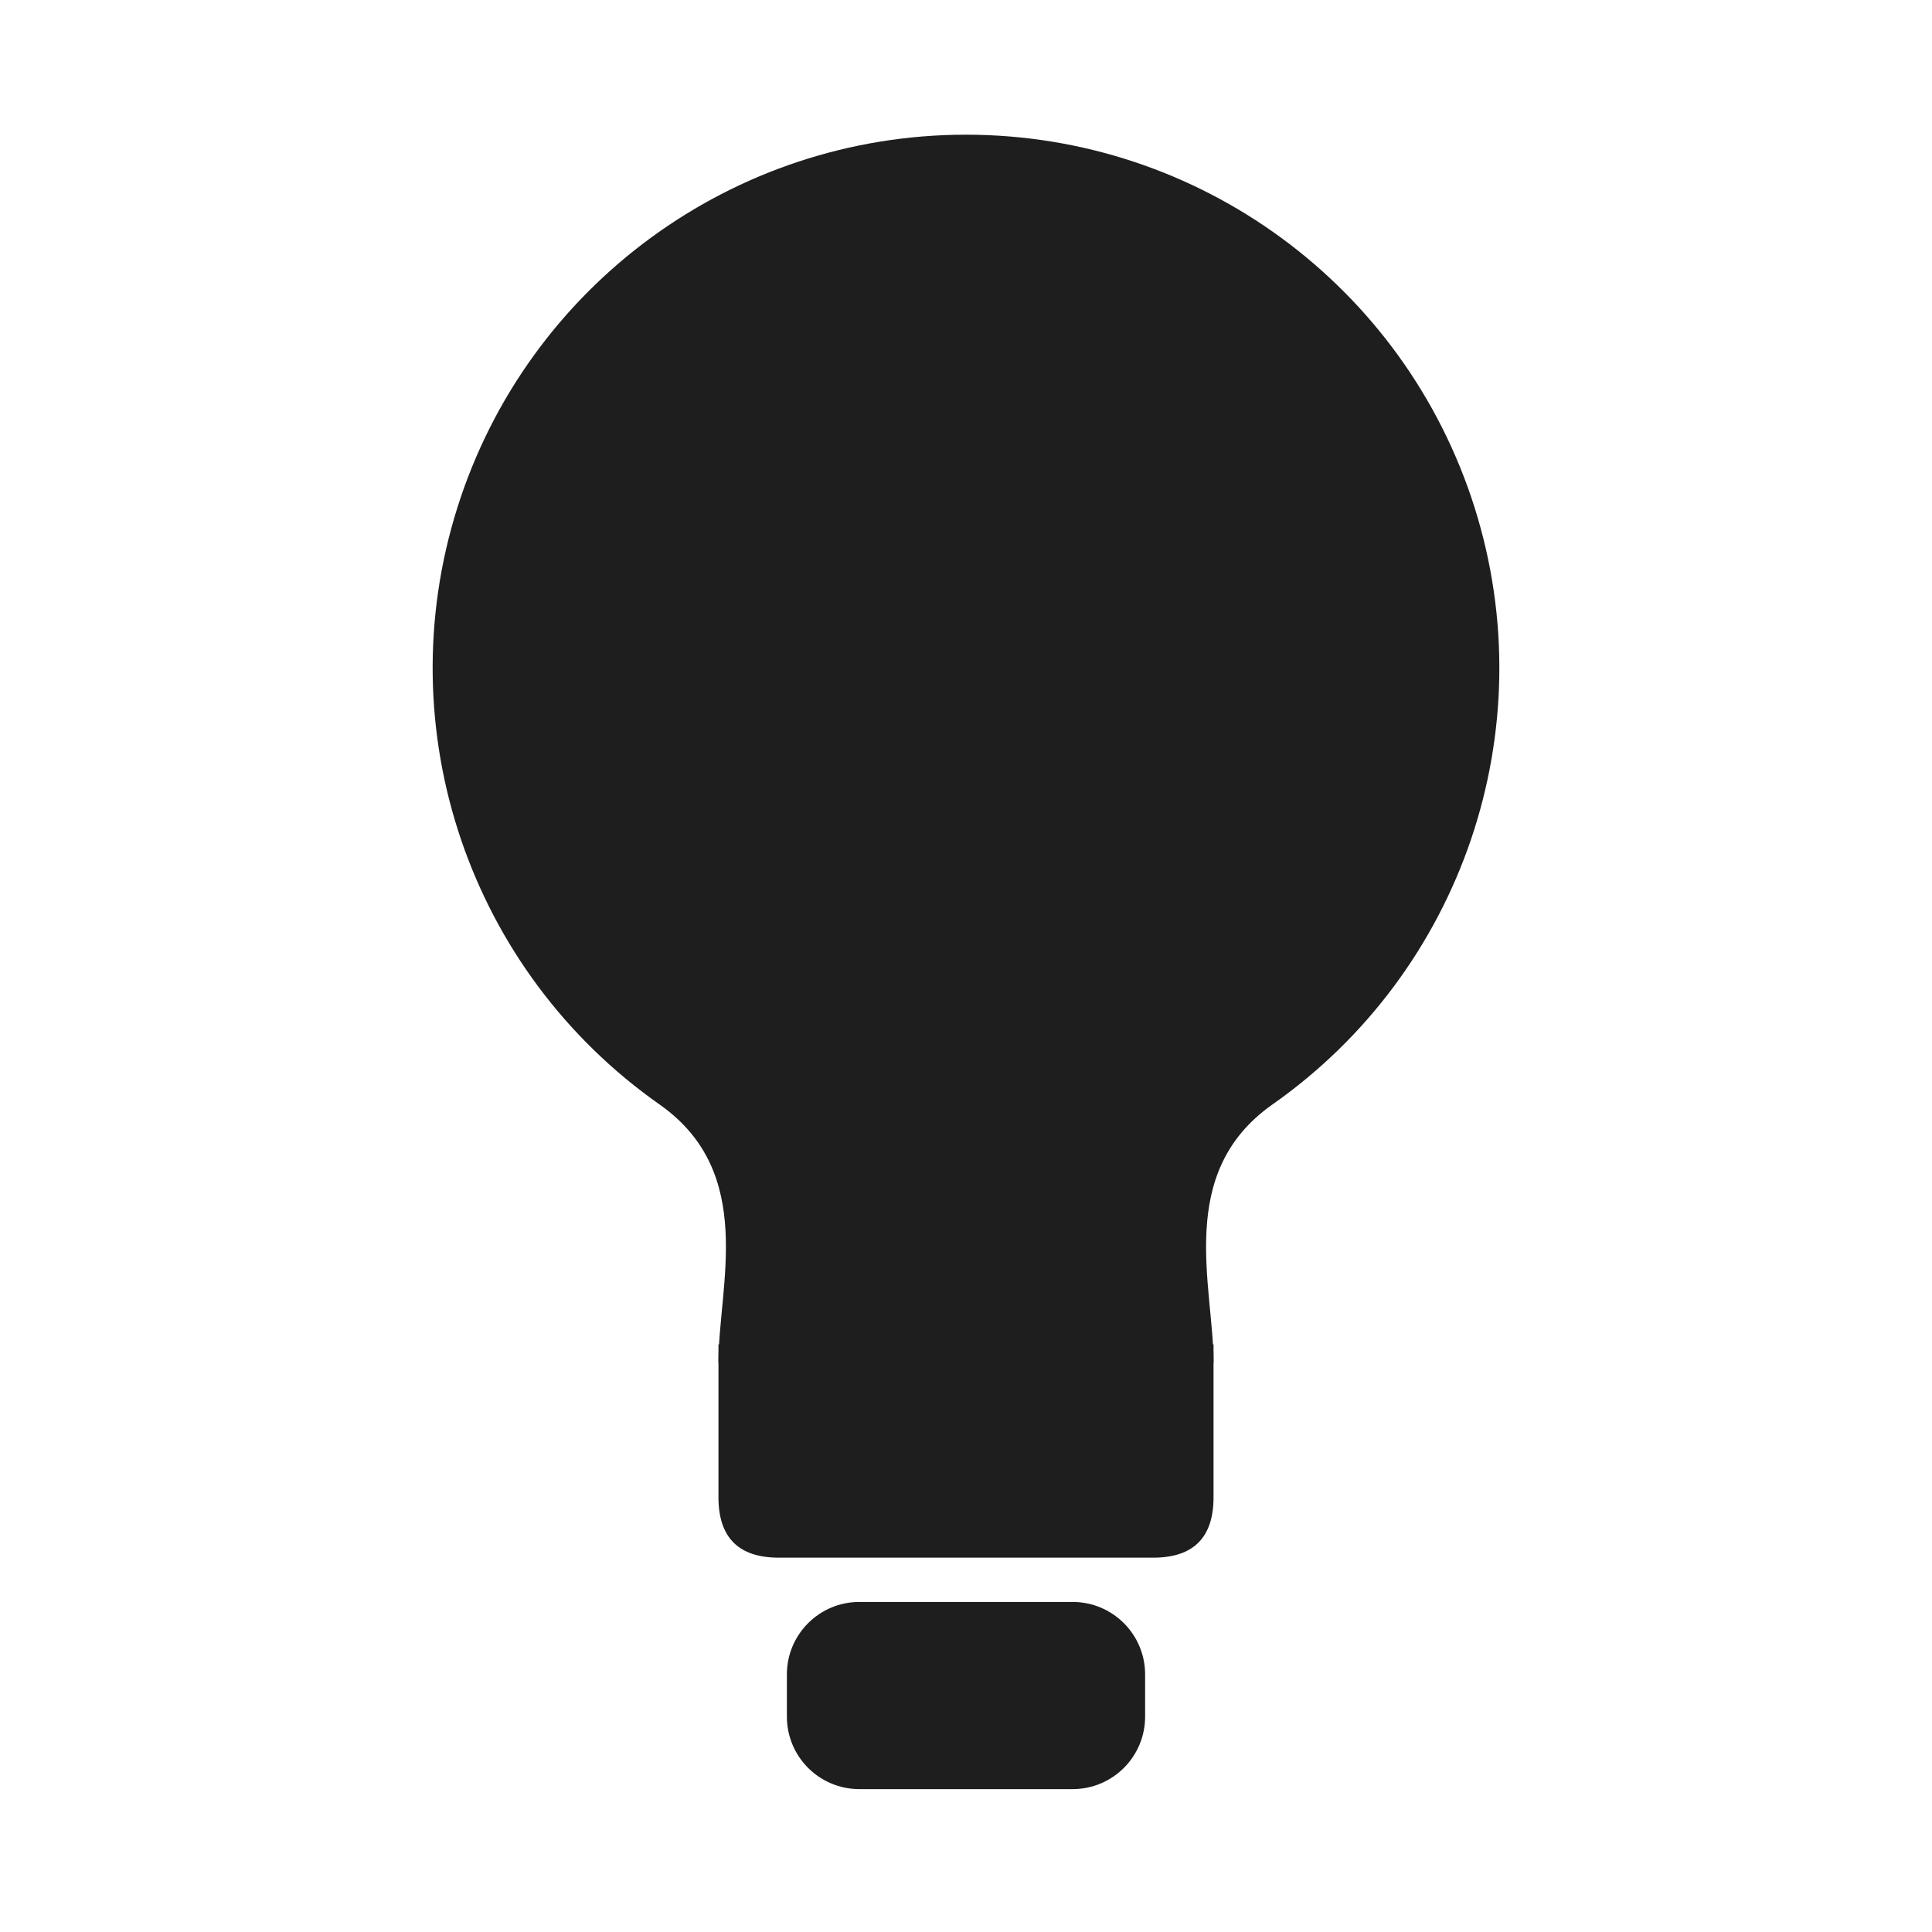
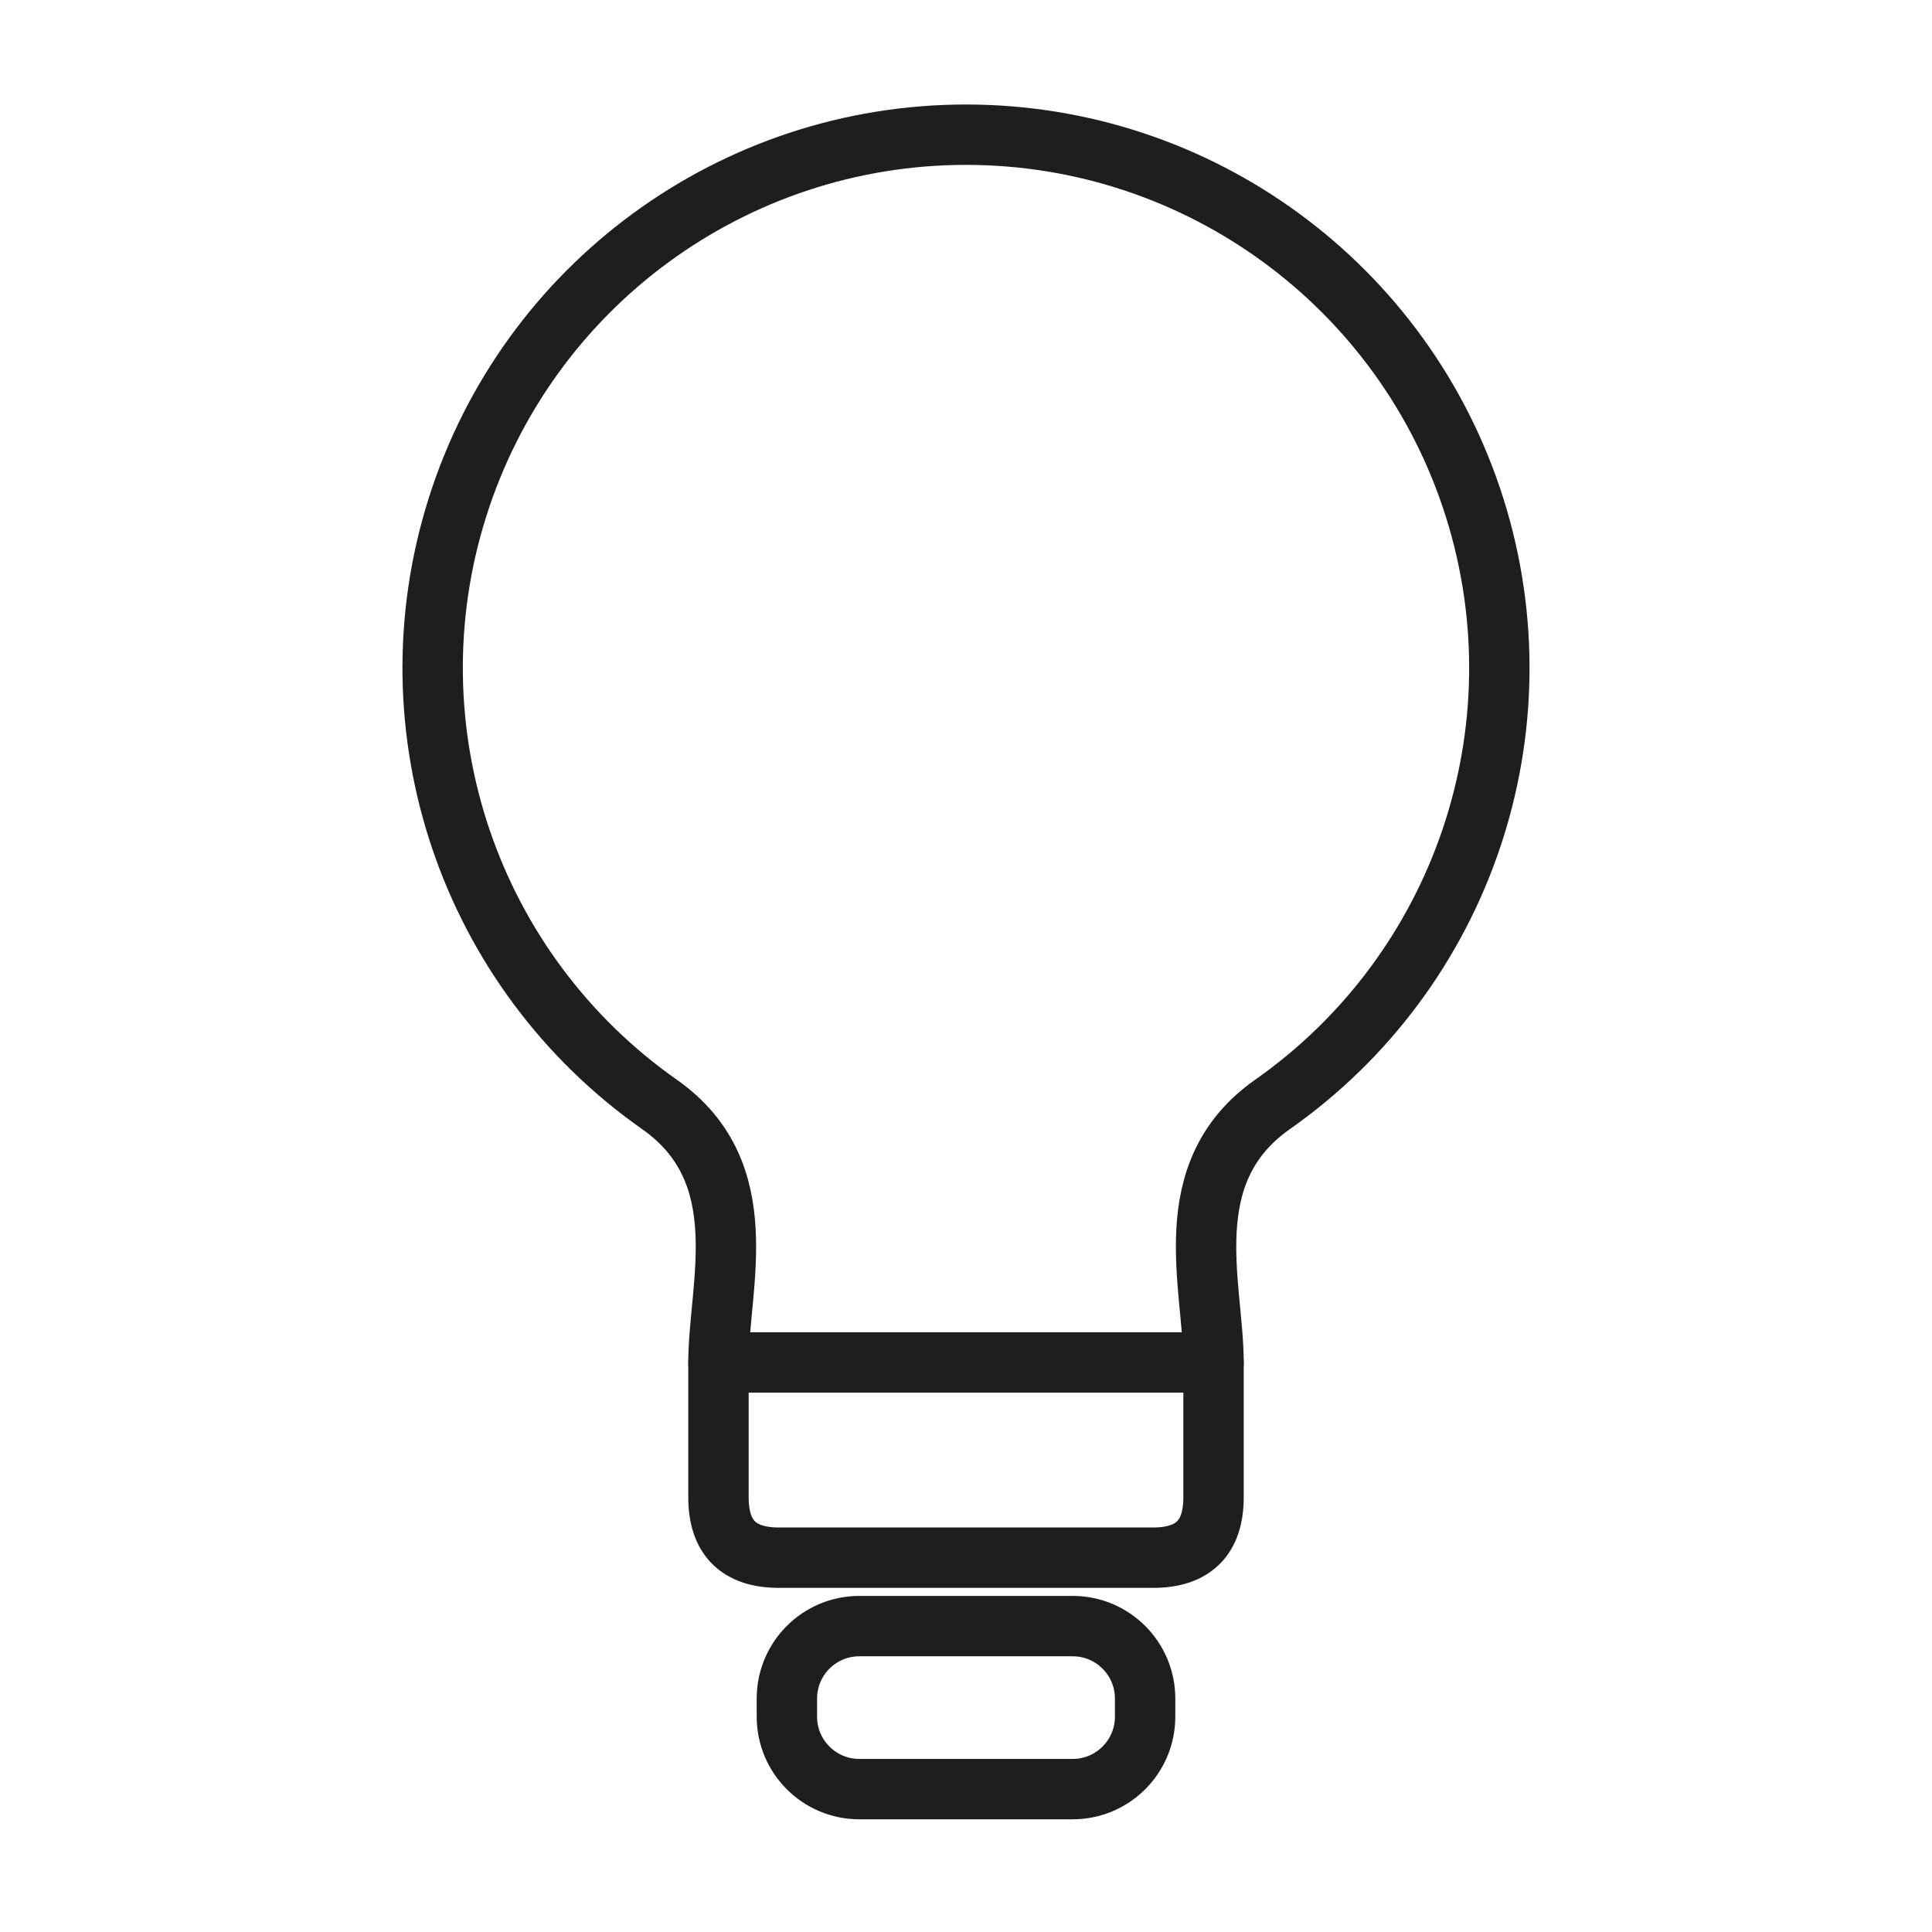
<svg xmlns="http://www.w3.org/2000/svg" viewBox="0 0 960 960" width="960" height="960">
-   <g fill="#1E1E1E">
+   <g fill="none" stroke="#1E1E1E" stroke-width="30" stroke-linejoin="round" stroke-linecap="round">
    <path d="M328,549                  C376,583 357,639 357,677                  L603,677                  C603,639 584,583 632,549                  A265,265 0 1 0 328,549 Z" />
-     <path d="M357,668                  L603,668                  L603,744                  Q603,774 573,774                  L387,774                  Q357,774 357,744 Z" />
-     <rect x="391" y="796" width="178" height="93" rx="36" />
+     <path d="M357,677 L357,744 Q357,774 387,774 L573,774 Q603,774 603,744 L603,677" />
+     <rect x="391" y="808" width="178" height="81" rx="36" />
  </g>
</svg>
